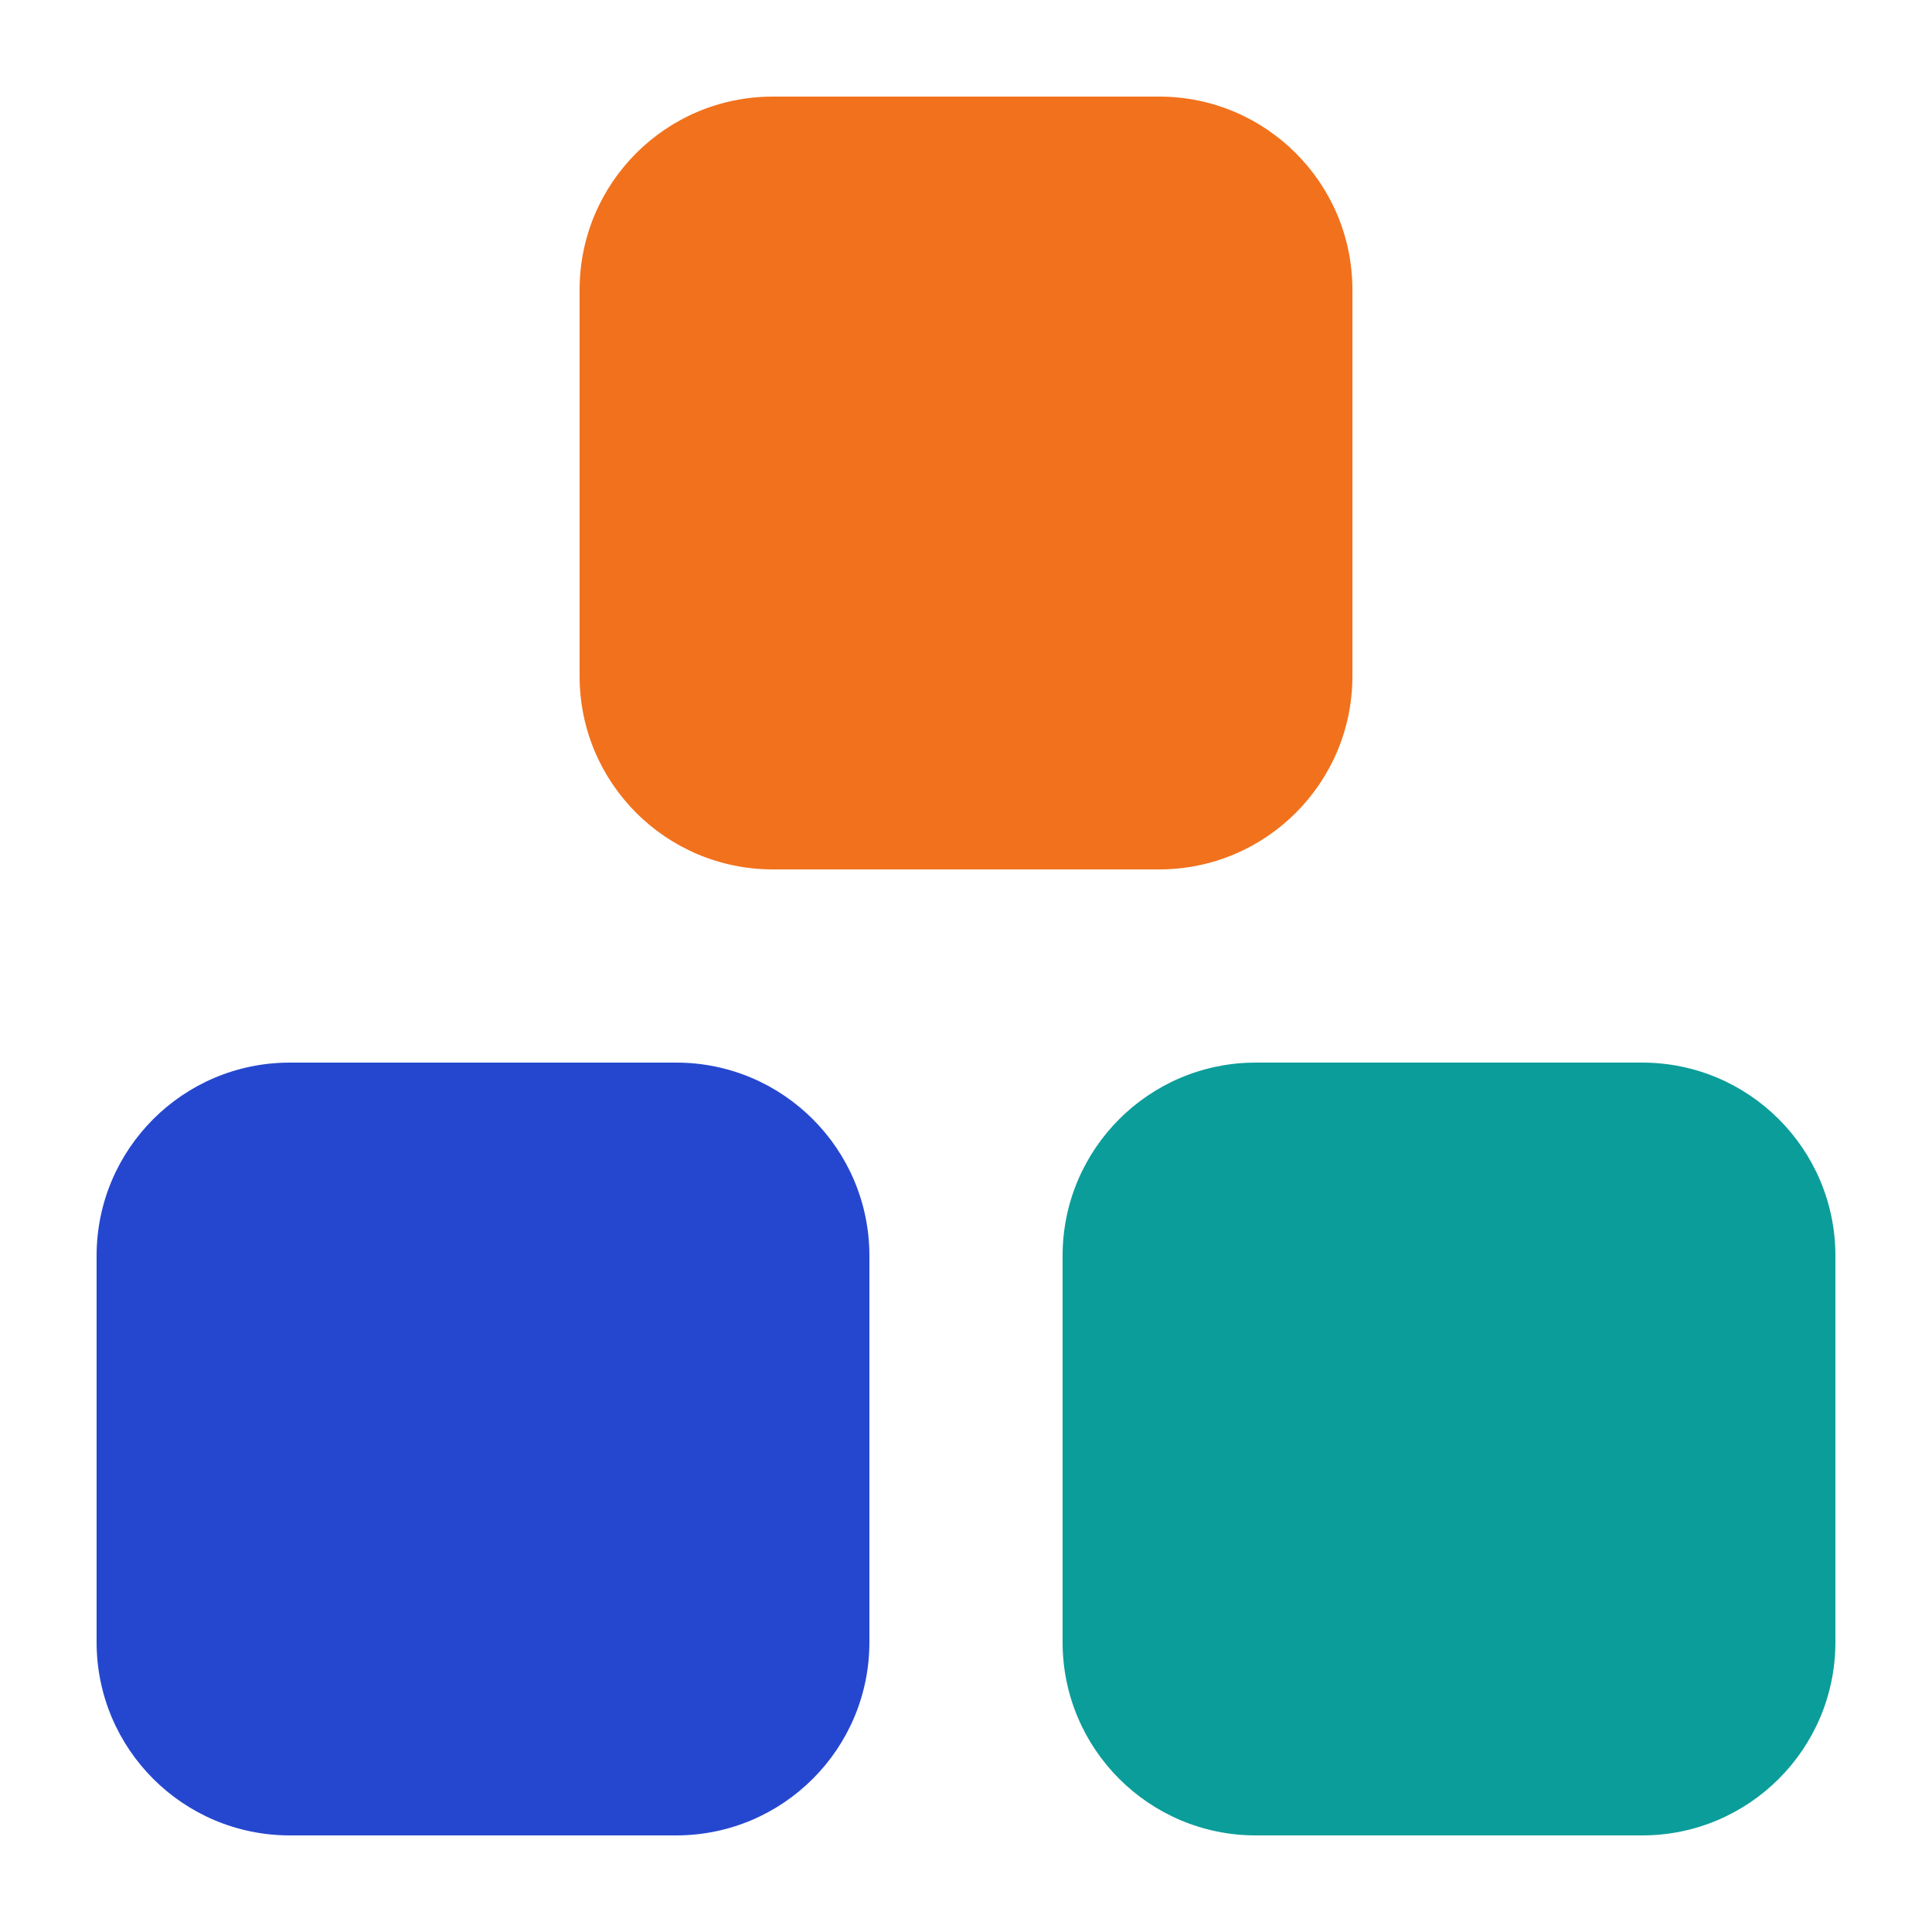
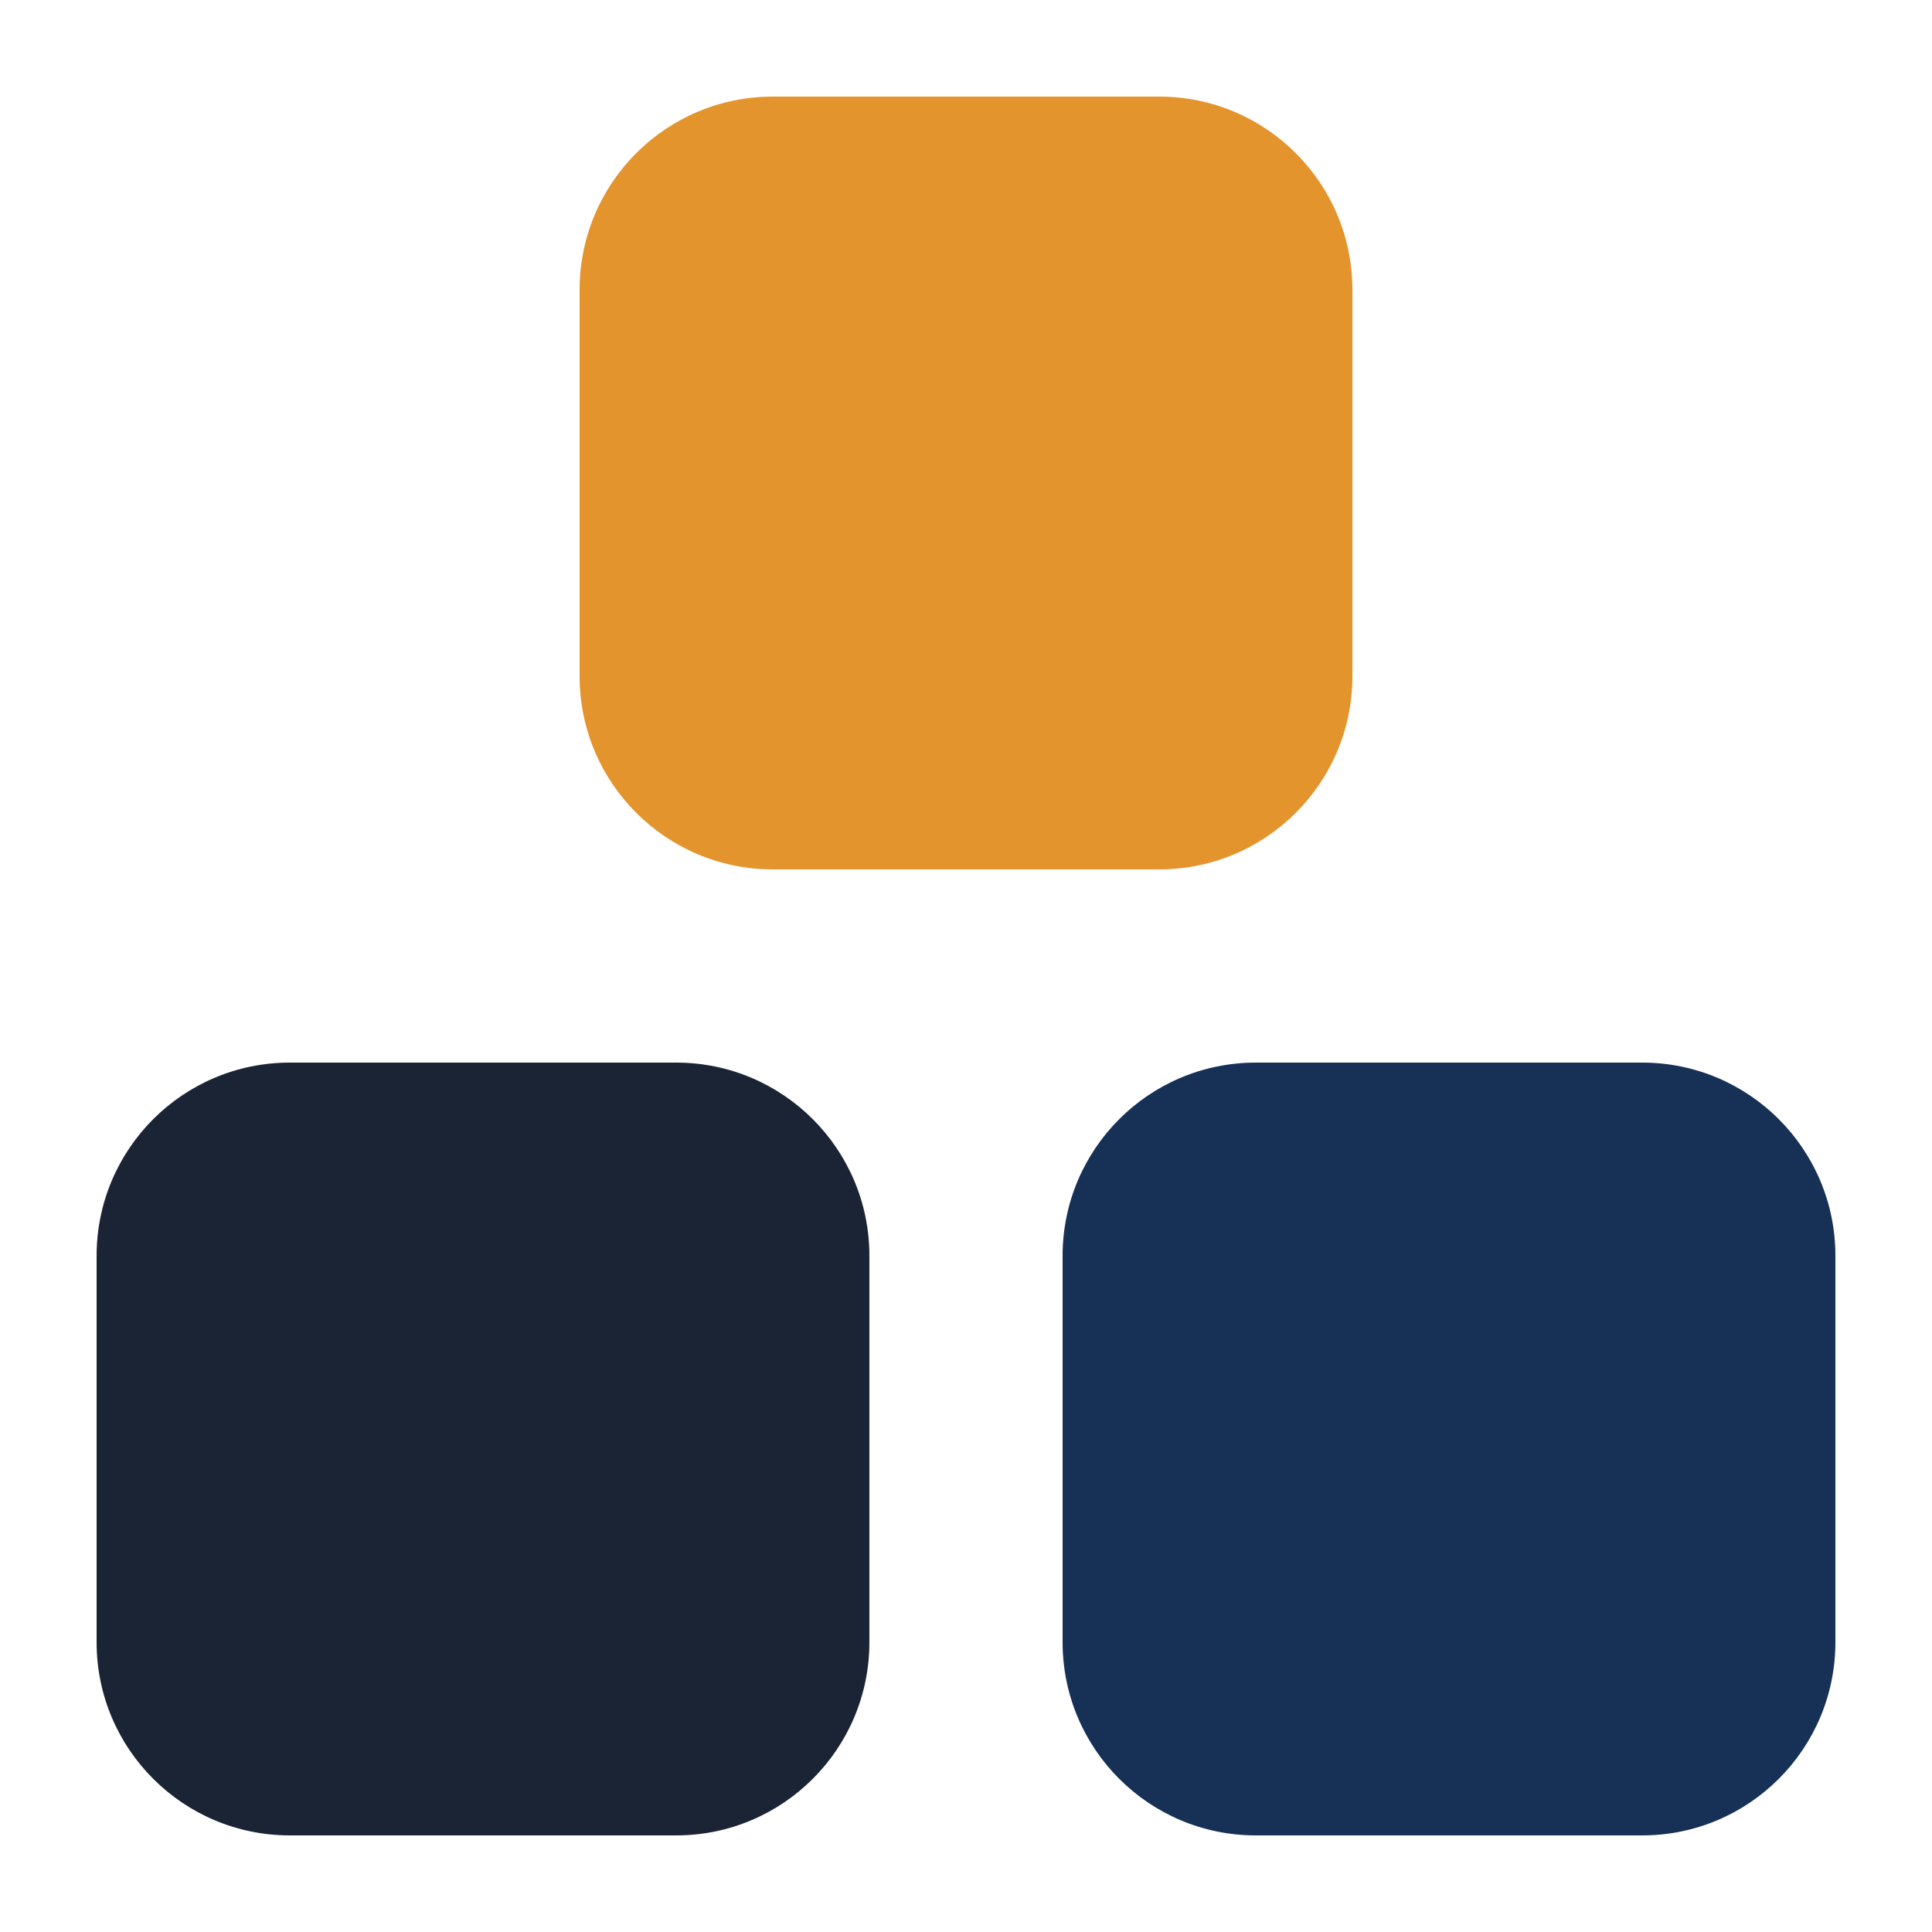
<svg xmlns="http://www.w3.org/2000/svg" viewBox="0 0 40 40">
-   <rect x="2" y="22" width="16" height="16" rx="4" fill="#2547d0" />
-   <rect x="22" y="22" width="16" height="16" rx="4" fill="#0b9d9a" />
-   <rect x="12" y="2" width="16" height="16" rx="4" fill="#f2711c" />
+   <rect x="2" y="22" width="16" height="16" rx="4" fill="#1b2435" />
+   <rect x="22" y="22" width="16" height="16" rx="4" fill="#163056" />
+   <rect x="12" y="2" width="16" height="16" rx="4" fill="#e3942d" />
</svg>
